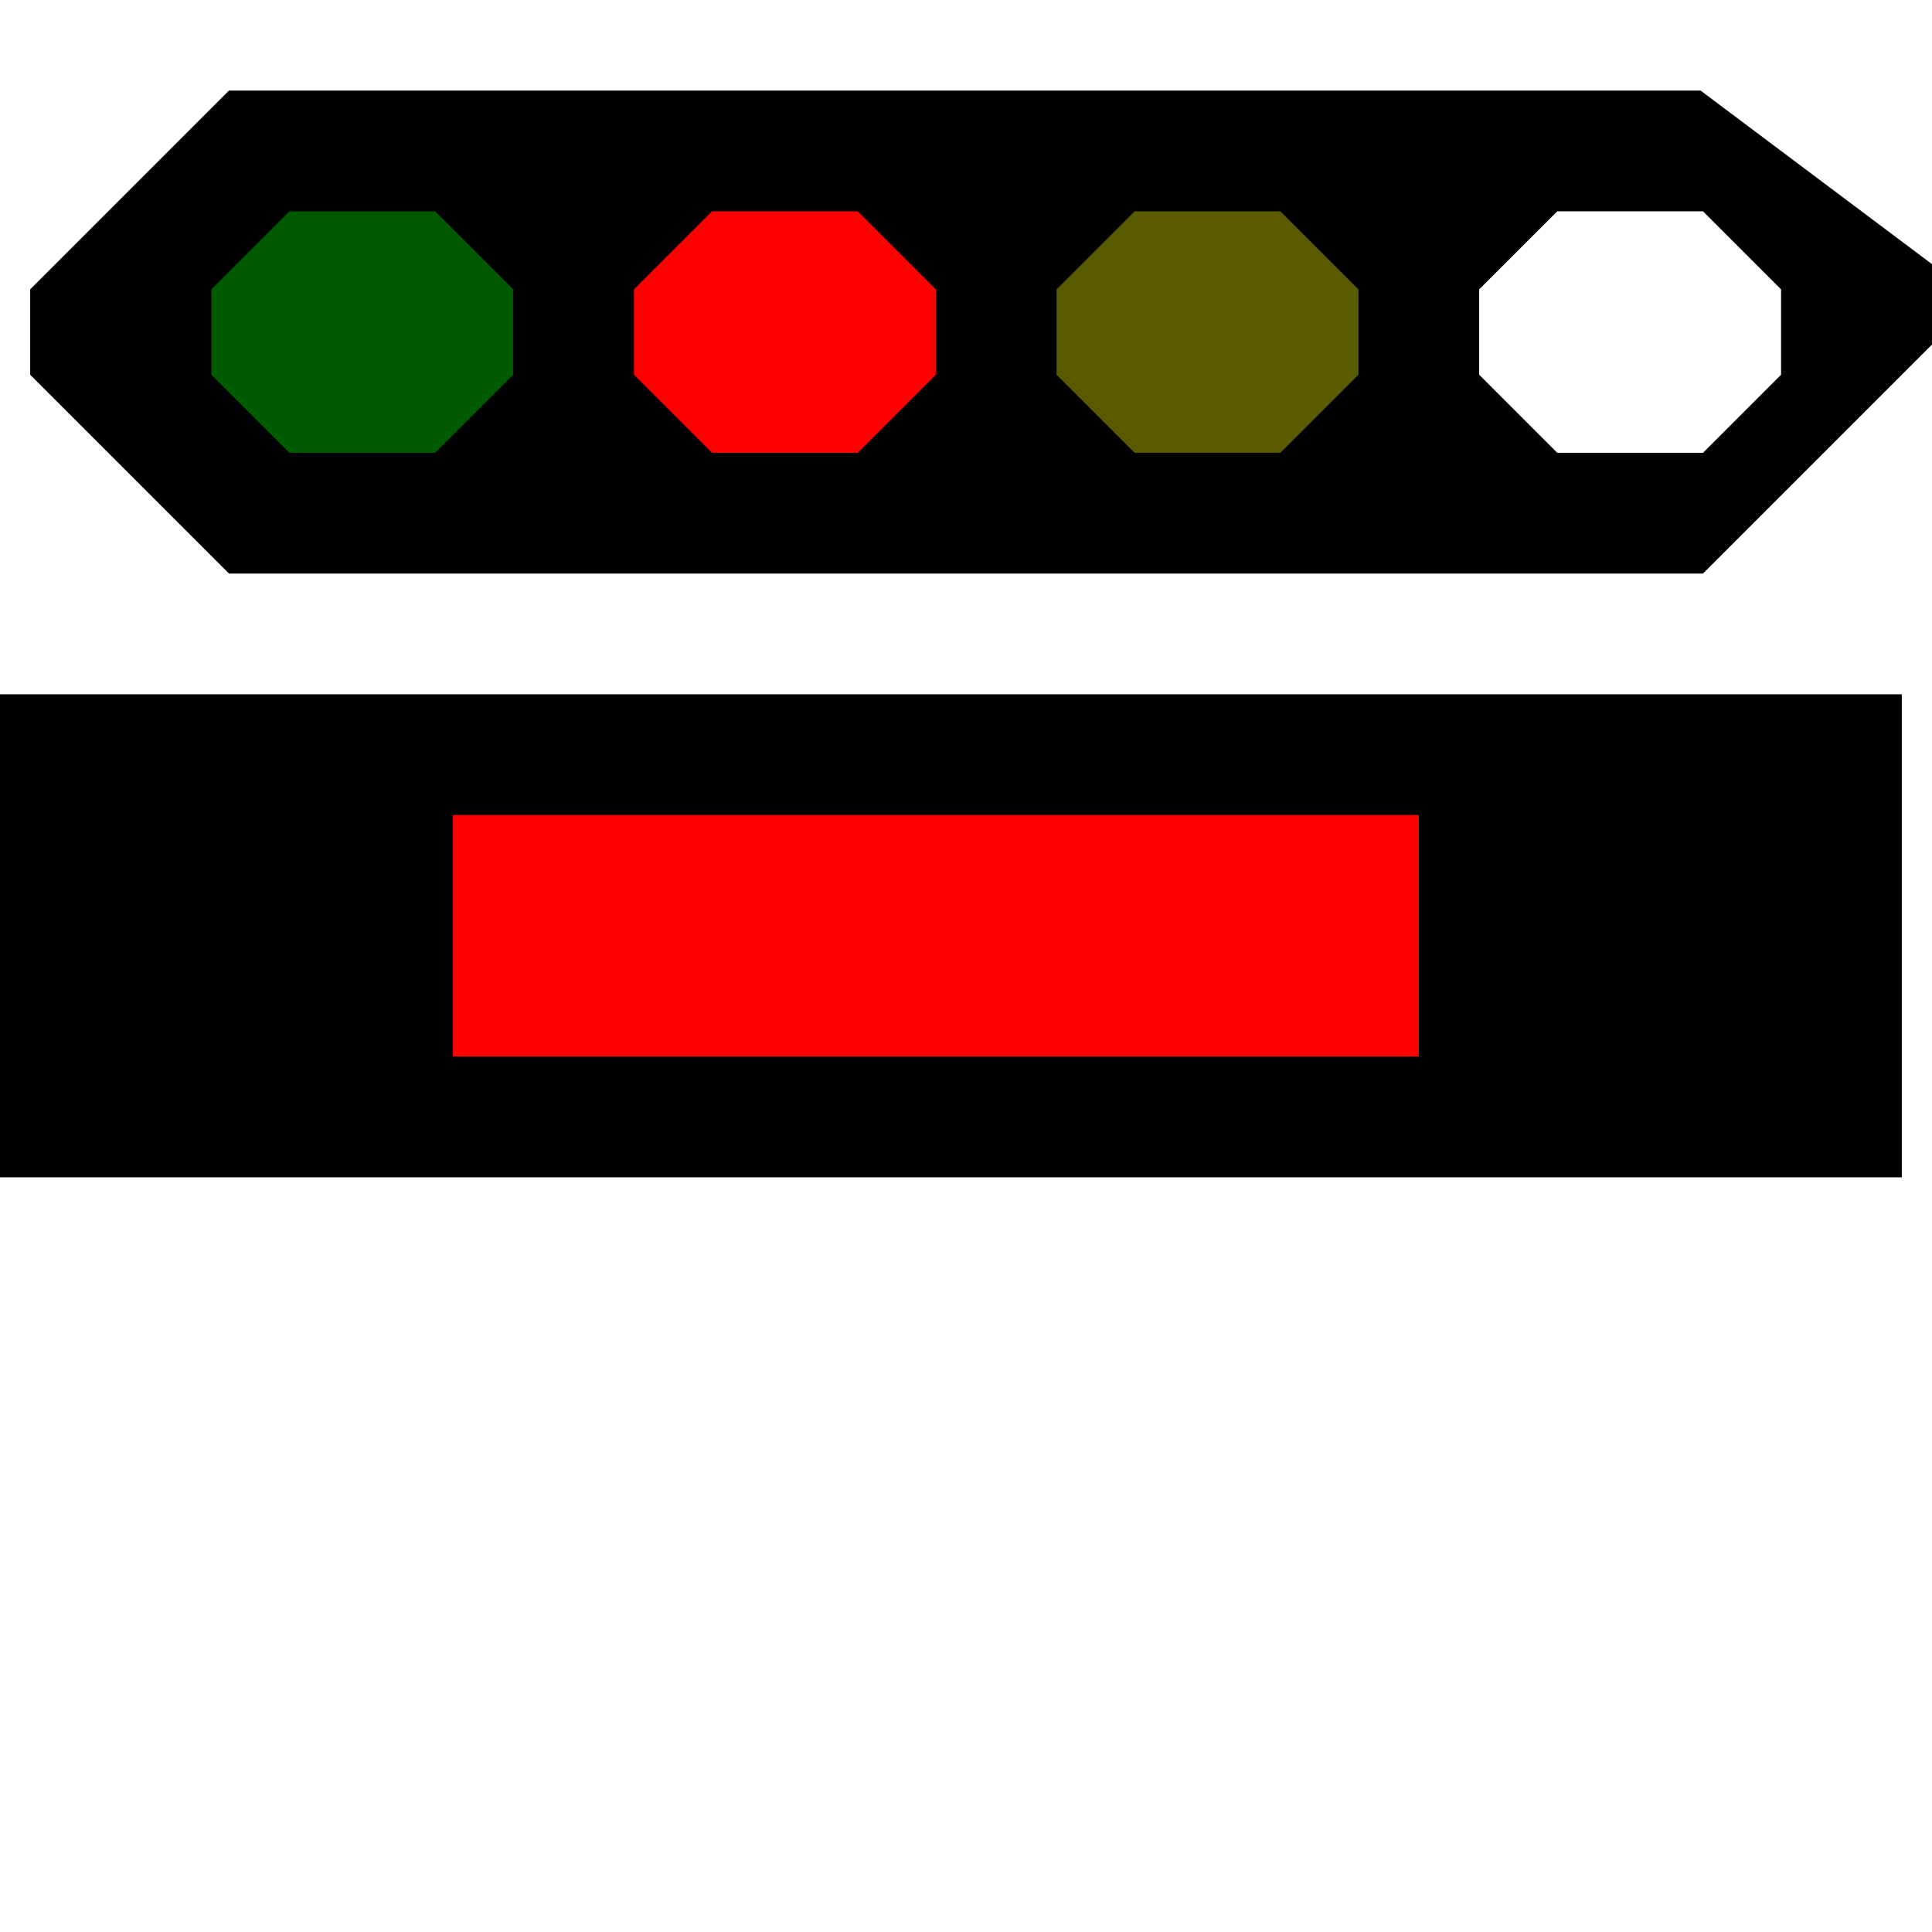
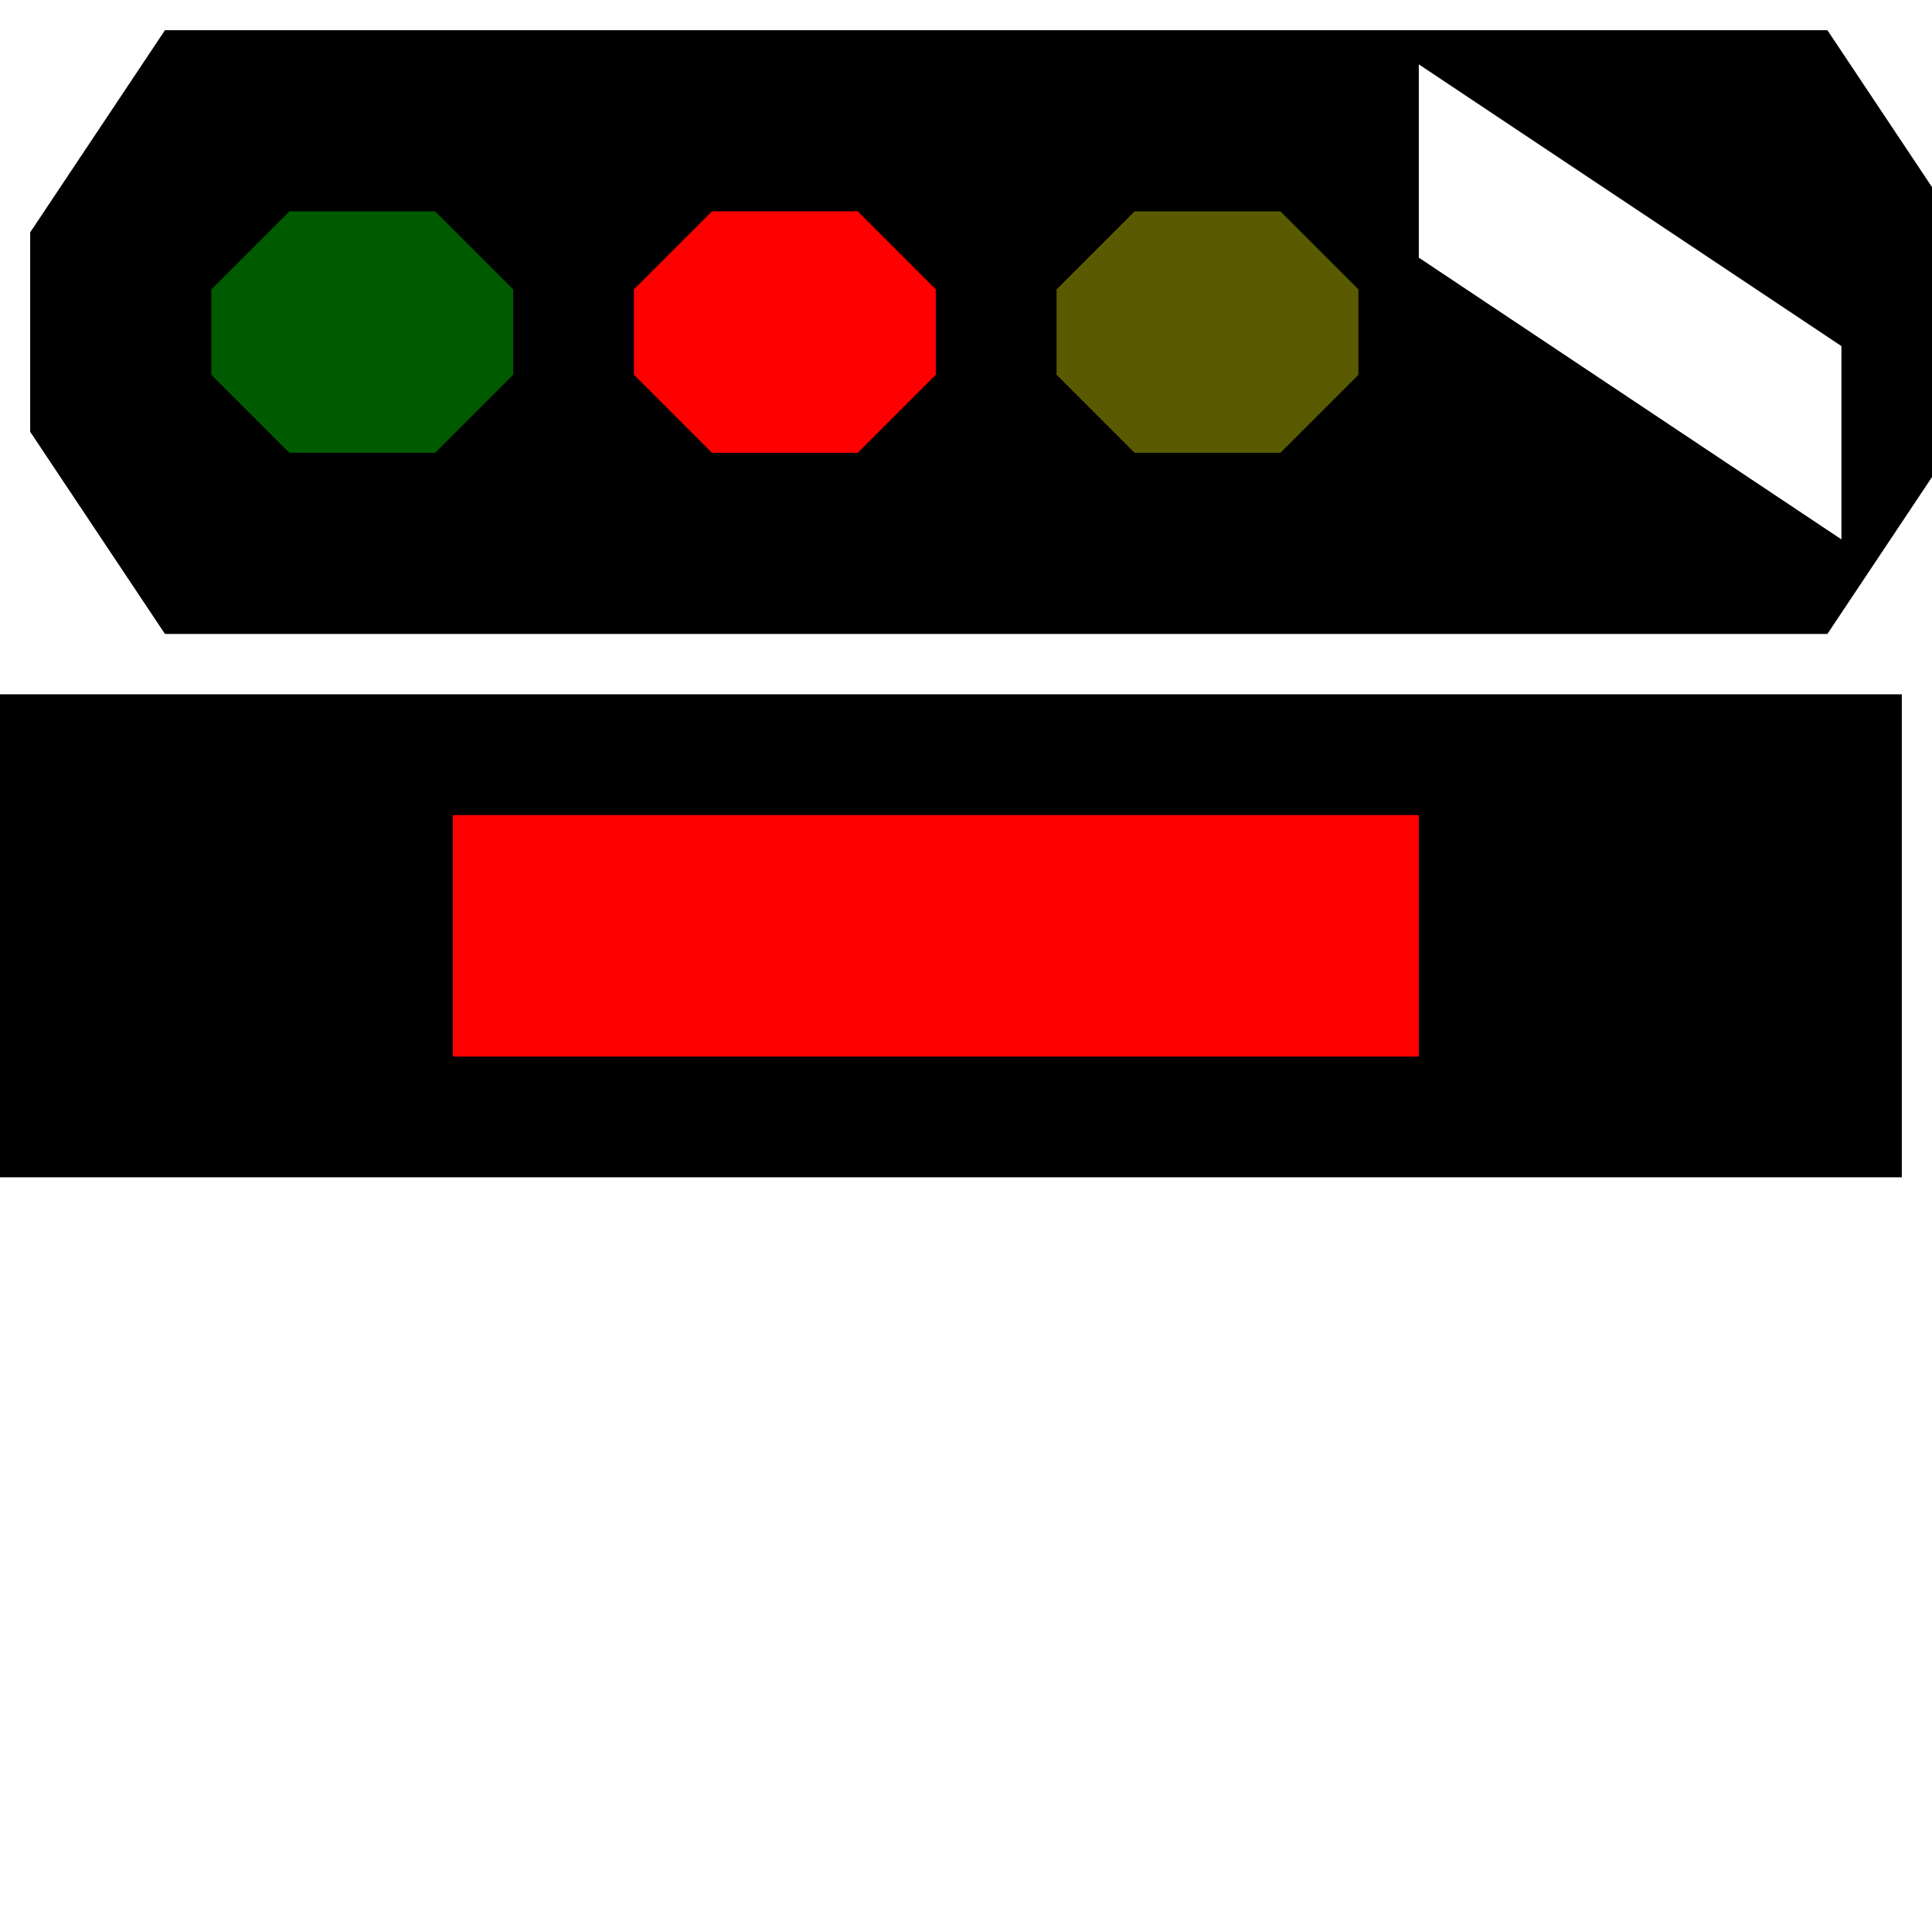
<svg width="32" height="32">
  <g>
    <path stroke="rgb(0,0,0)" fill="rgb(0,0,0)" d="M 0,12 L 31,12 L 31,19 L 0,19 z " />
    <path stroke="rgb(255,0,0)" fill="rgb(255,0,0)" d="M 8,14 L 23,14 L 23,17 L 8,17 z " />
-     <path stroke="rgb(0,0,0)" fill="rgb(0,0,0)" d="M 1,5 L 4,2 L 28,2 L 32,5 L 28,9 L 4,9 L 1,6 z " />
+     <path stroke="rgb(0,0,0)" fill="rgb(0,0,0)" d="M 1,4 L 3,1 L 30,1 L32,4 L 32,7 L 30,10 L 3,10 L 1,7 z " />
    <path stroke="rgb(0,90,0)" fill="rgb(0,90,0)" d="M 5,4 L 7,4 L 8,5 L 8,6 L 7,7 L 5,7 L 4,6 L 4,5 z " />
    <path stroke="rgb(255,0,0)" fill="rgb(255,0,0)" d="M 12,4 L 14,4 L 15,5 L 15,6 L 14,7 L 12,7 L 11,6 L 11,5 z " />
    <path stroke="rgb(90,90,0)" fill="rgb(90,90,0)" d="M 19,4 L 21,4 L 22,5 L 22,6 L 21,7 L 19,7 L 18,6 L 18,5 z " />
-     <path stroke="rgb(255,255,255)" fill="rgb(255,255,255)" d="M 26,4 L 28,4 L 29,5 L 29,6 L 28,7 L 26,7 L 25,6 L 25,5 z " />
+     <path stroke="rgb(255,255,255)" fill="rgb(255,255,255)" d="M 24,4 L 24,2 L 30,6 L 30,8 z " />
  </g>
</svg>
